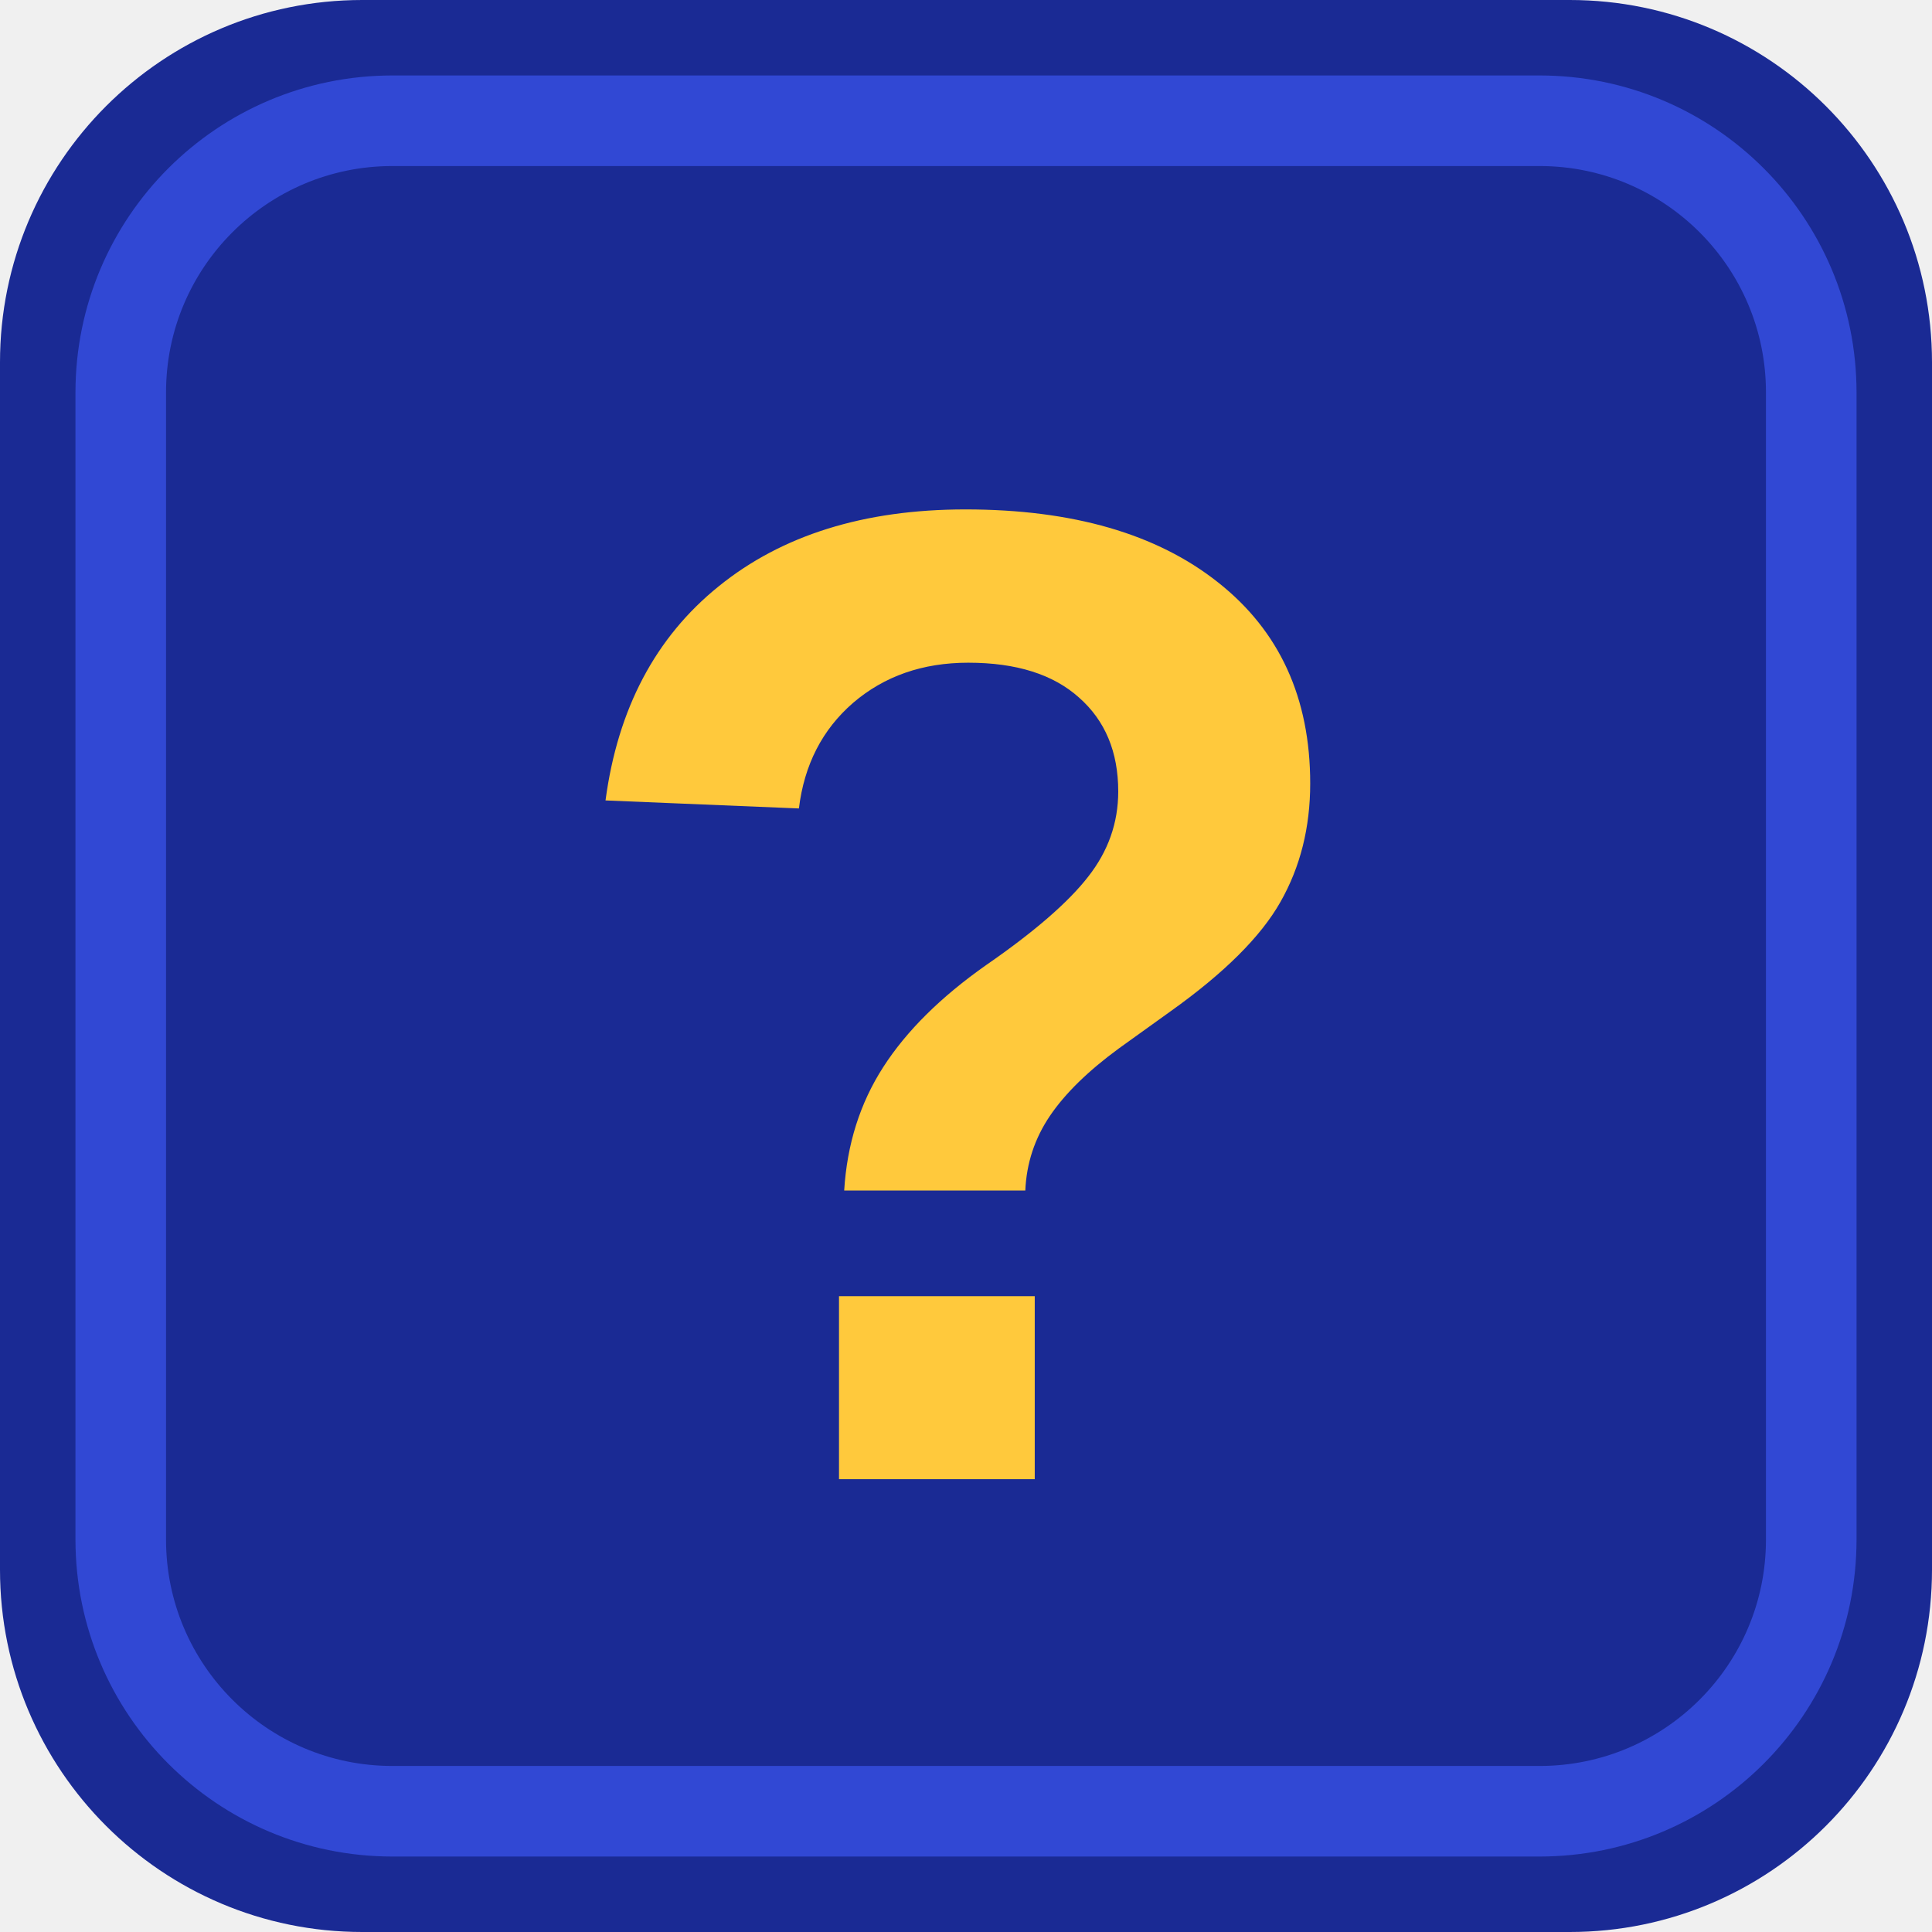
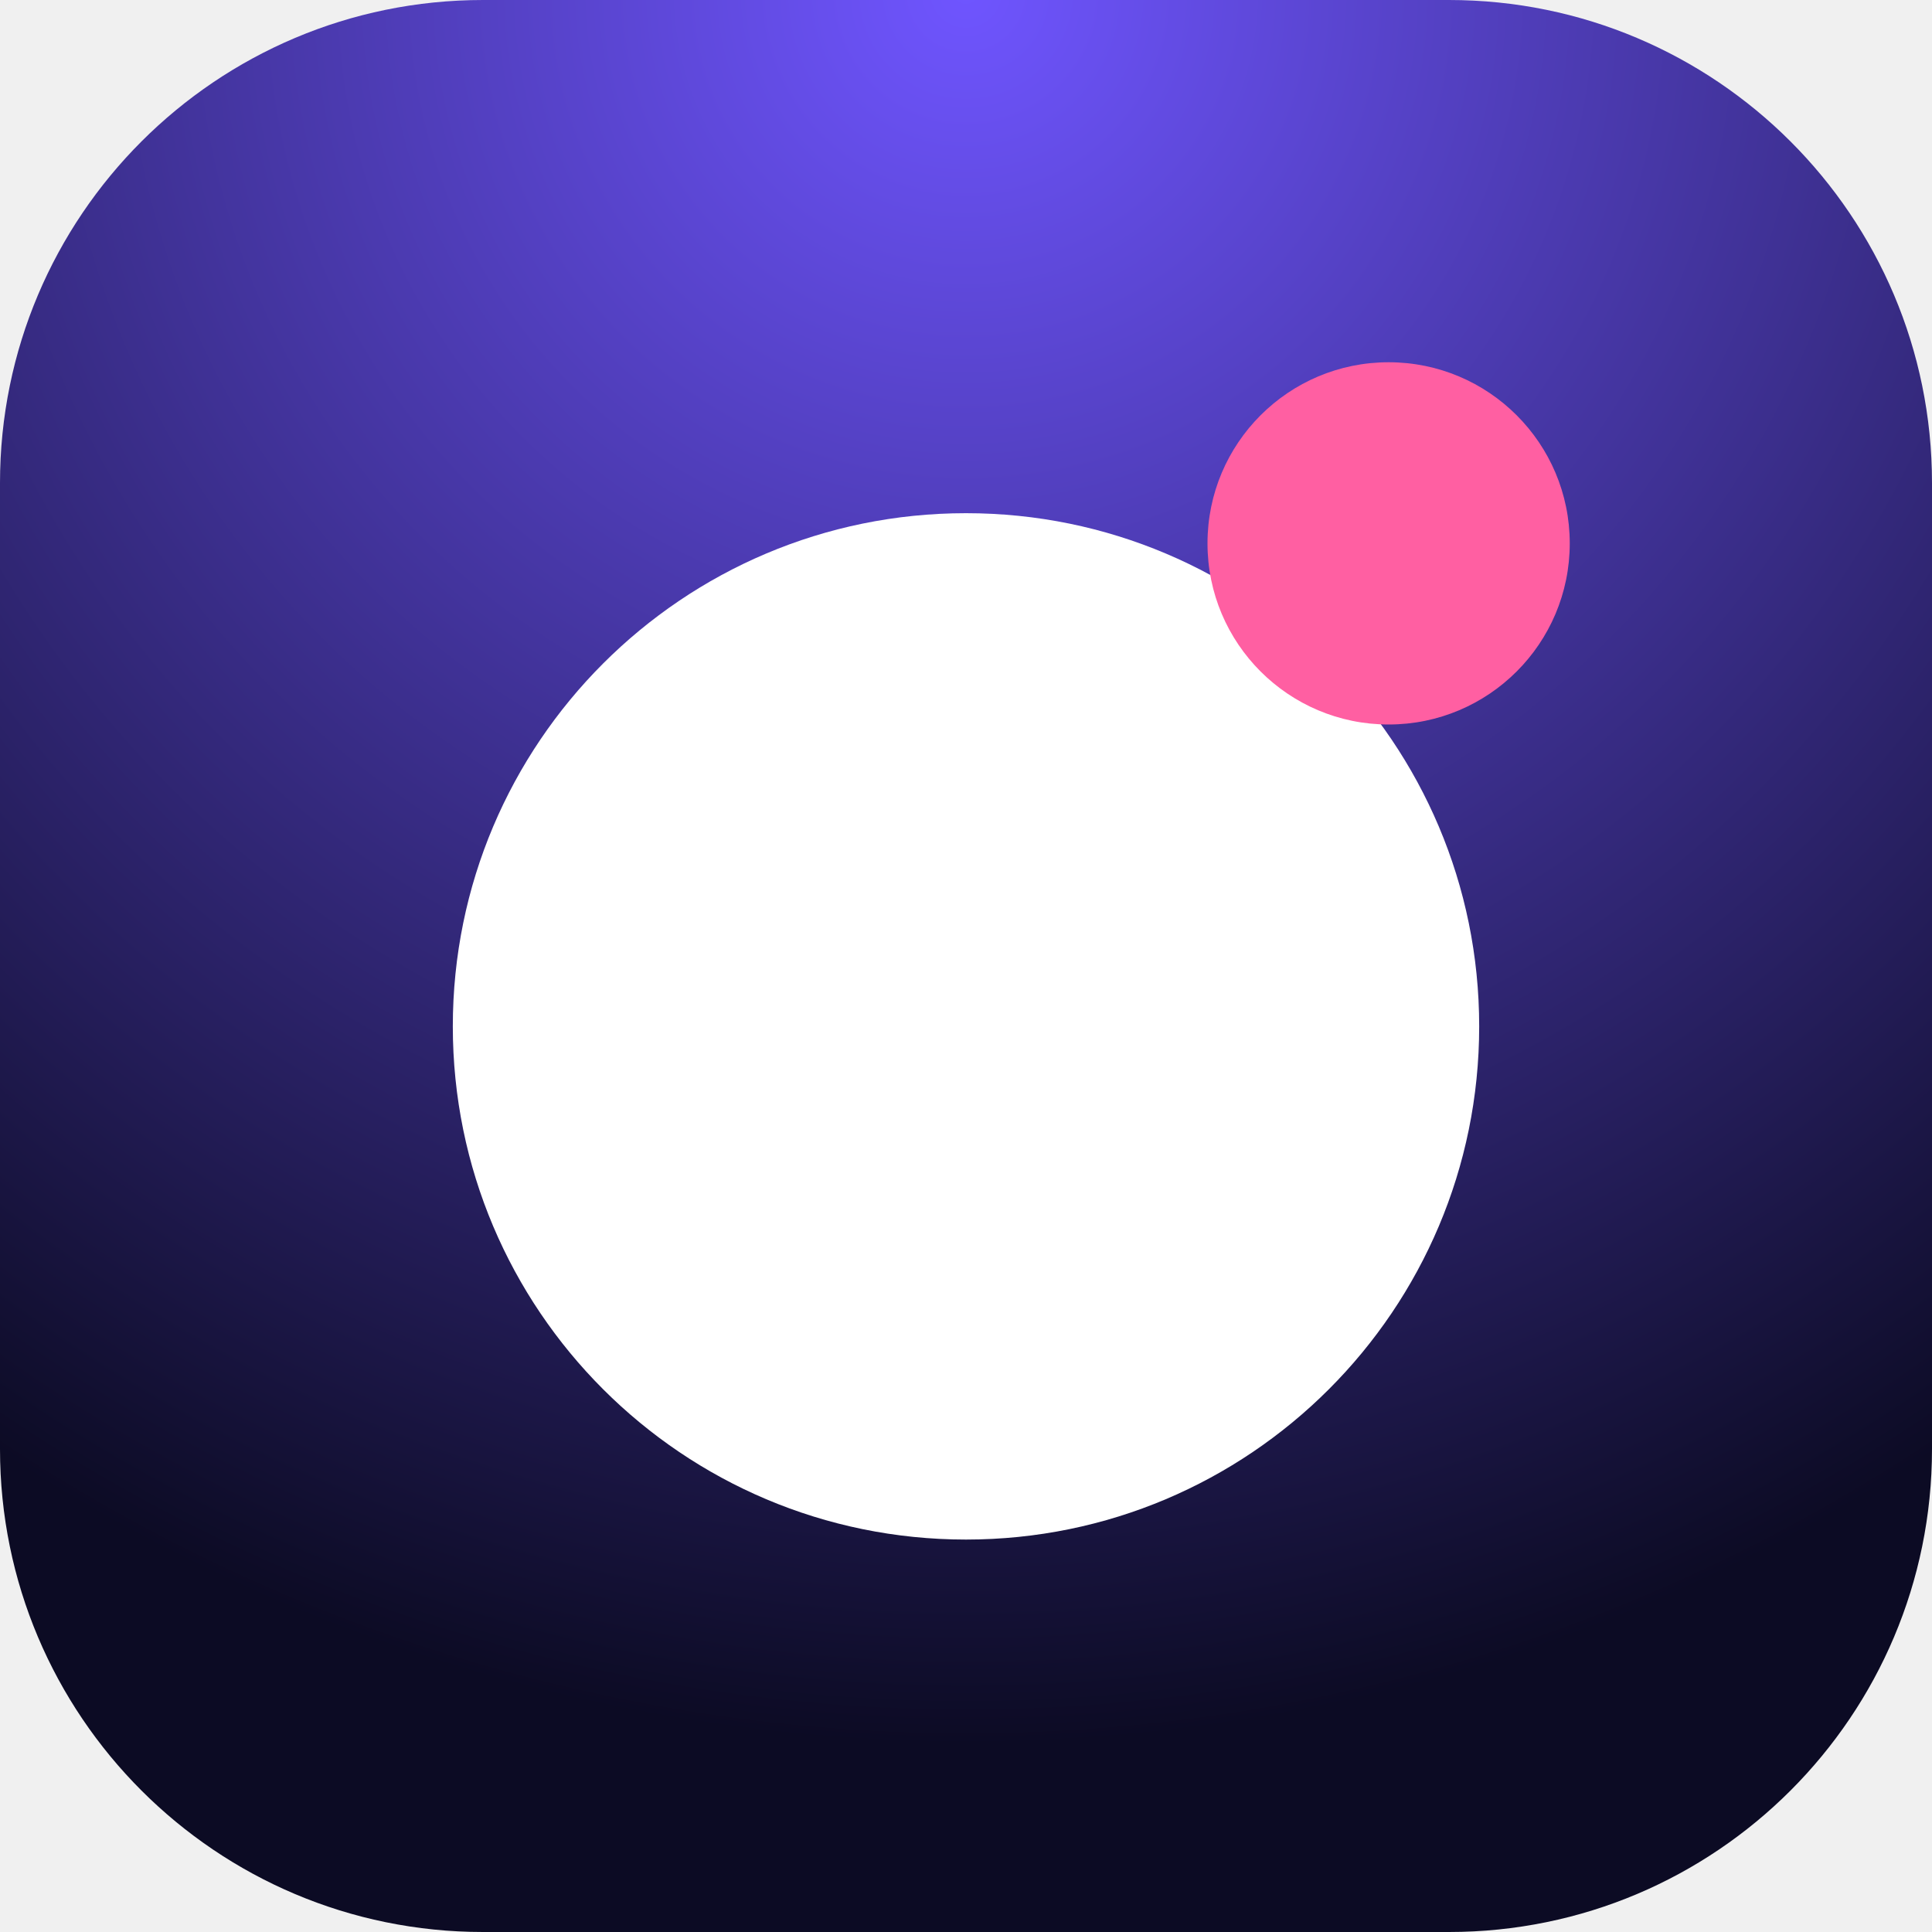
<svg xmlns="http://www.w3.org/2000/svg" viewBox="0 0 64 64">
-   <rect width="64" height="64" rx="12" fill="#1a2a94" />
-   <rect x="4" y="4" width="56" height="56" rx="9" fill="none" stroke="#3148d4" stroke-width="3" />
-   <text x="32" y="49" text-anchor="middle" font-family="Arial Narrow, Arial, sans-serif" font-weight="900" font-size="46" fill="#ffc93c">?</text>
+   <defs>
+     <radialGradient id="g" cx="50%" cy="0%" r="90%">
+       <stop offset="0" stop-color="#6f55ff" />
+       <stop offset="1" stop-color="#0c0b24" />
+     </radialGradient>
+   </defs>
+   <rect width="64" height="64" rx="16" fill="url(#g)" />
+   <circle cx="32" cy="34" r="17" fill="#fff" />
+   <circle cx="46" cy="18" r="6" fill="#ff5fa2" />
</svg>
